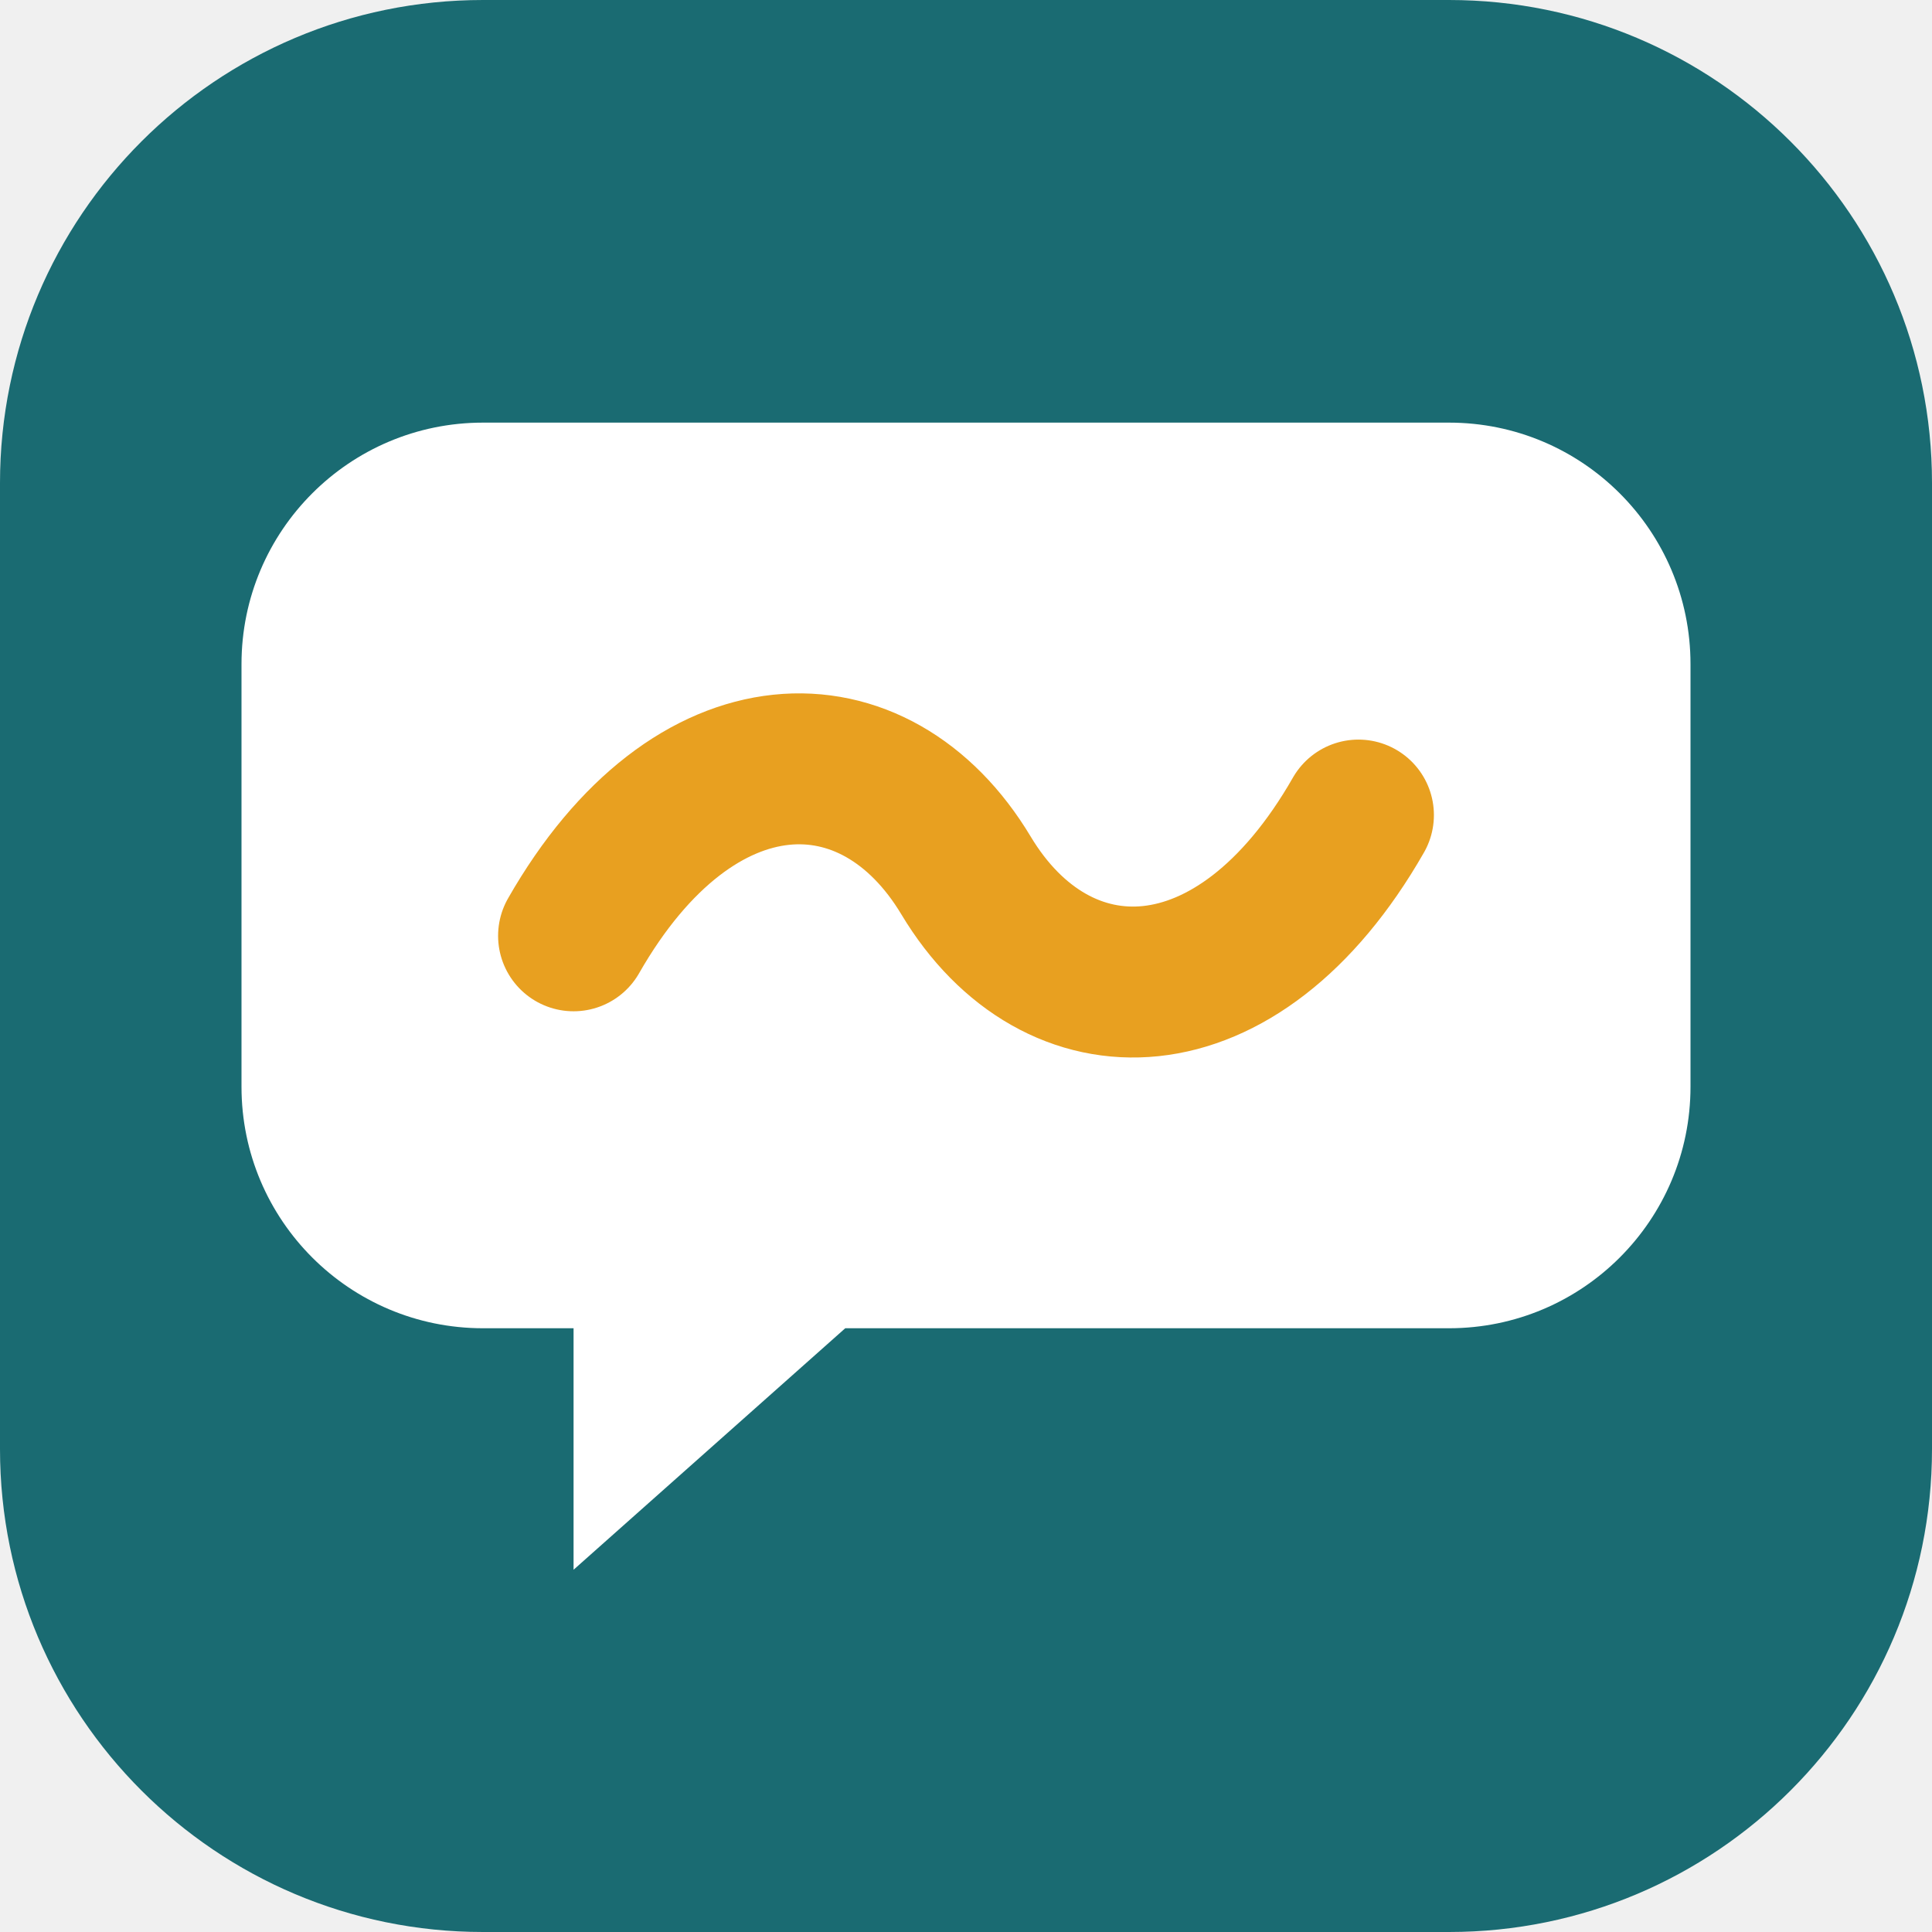
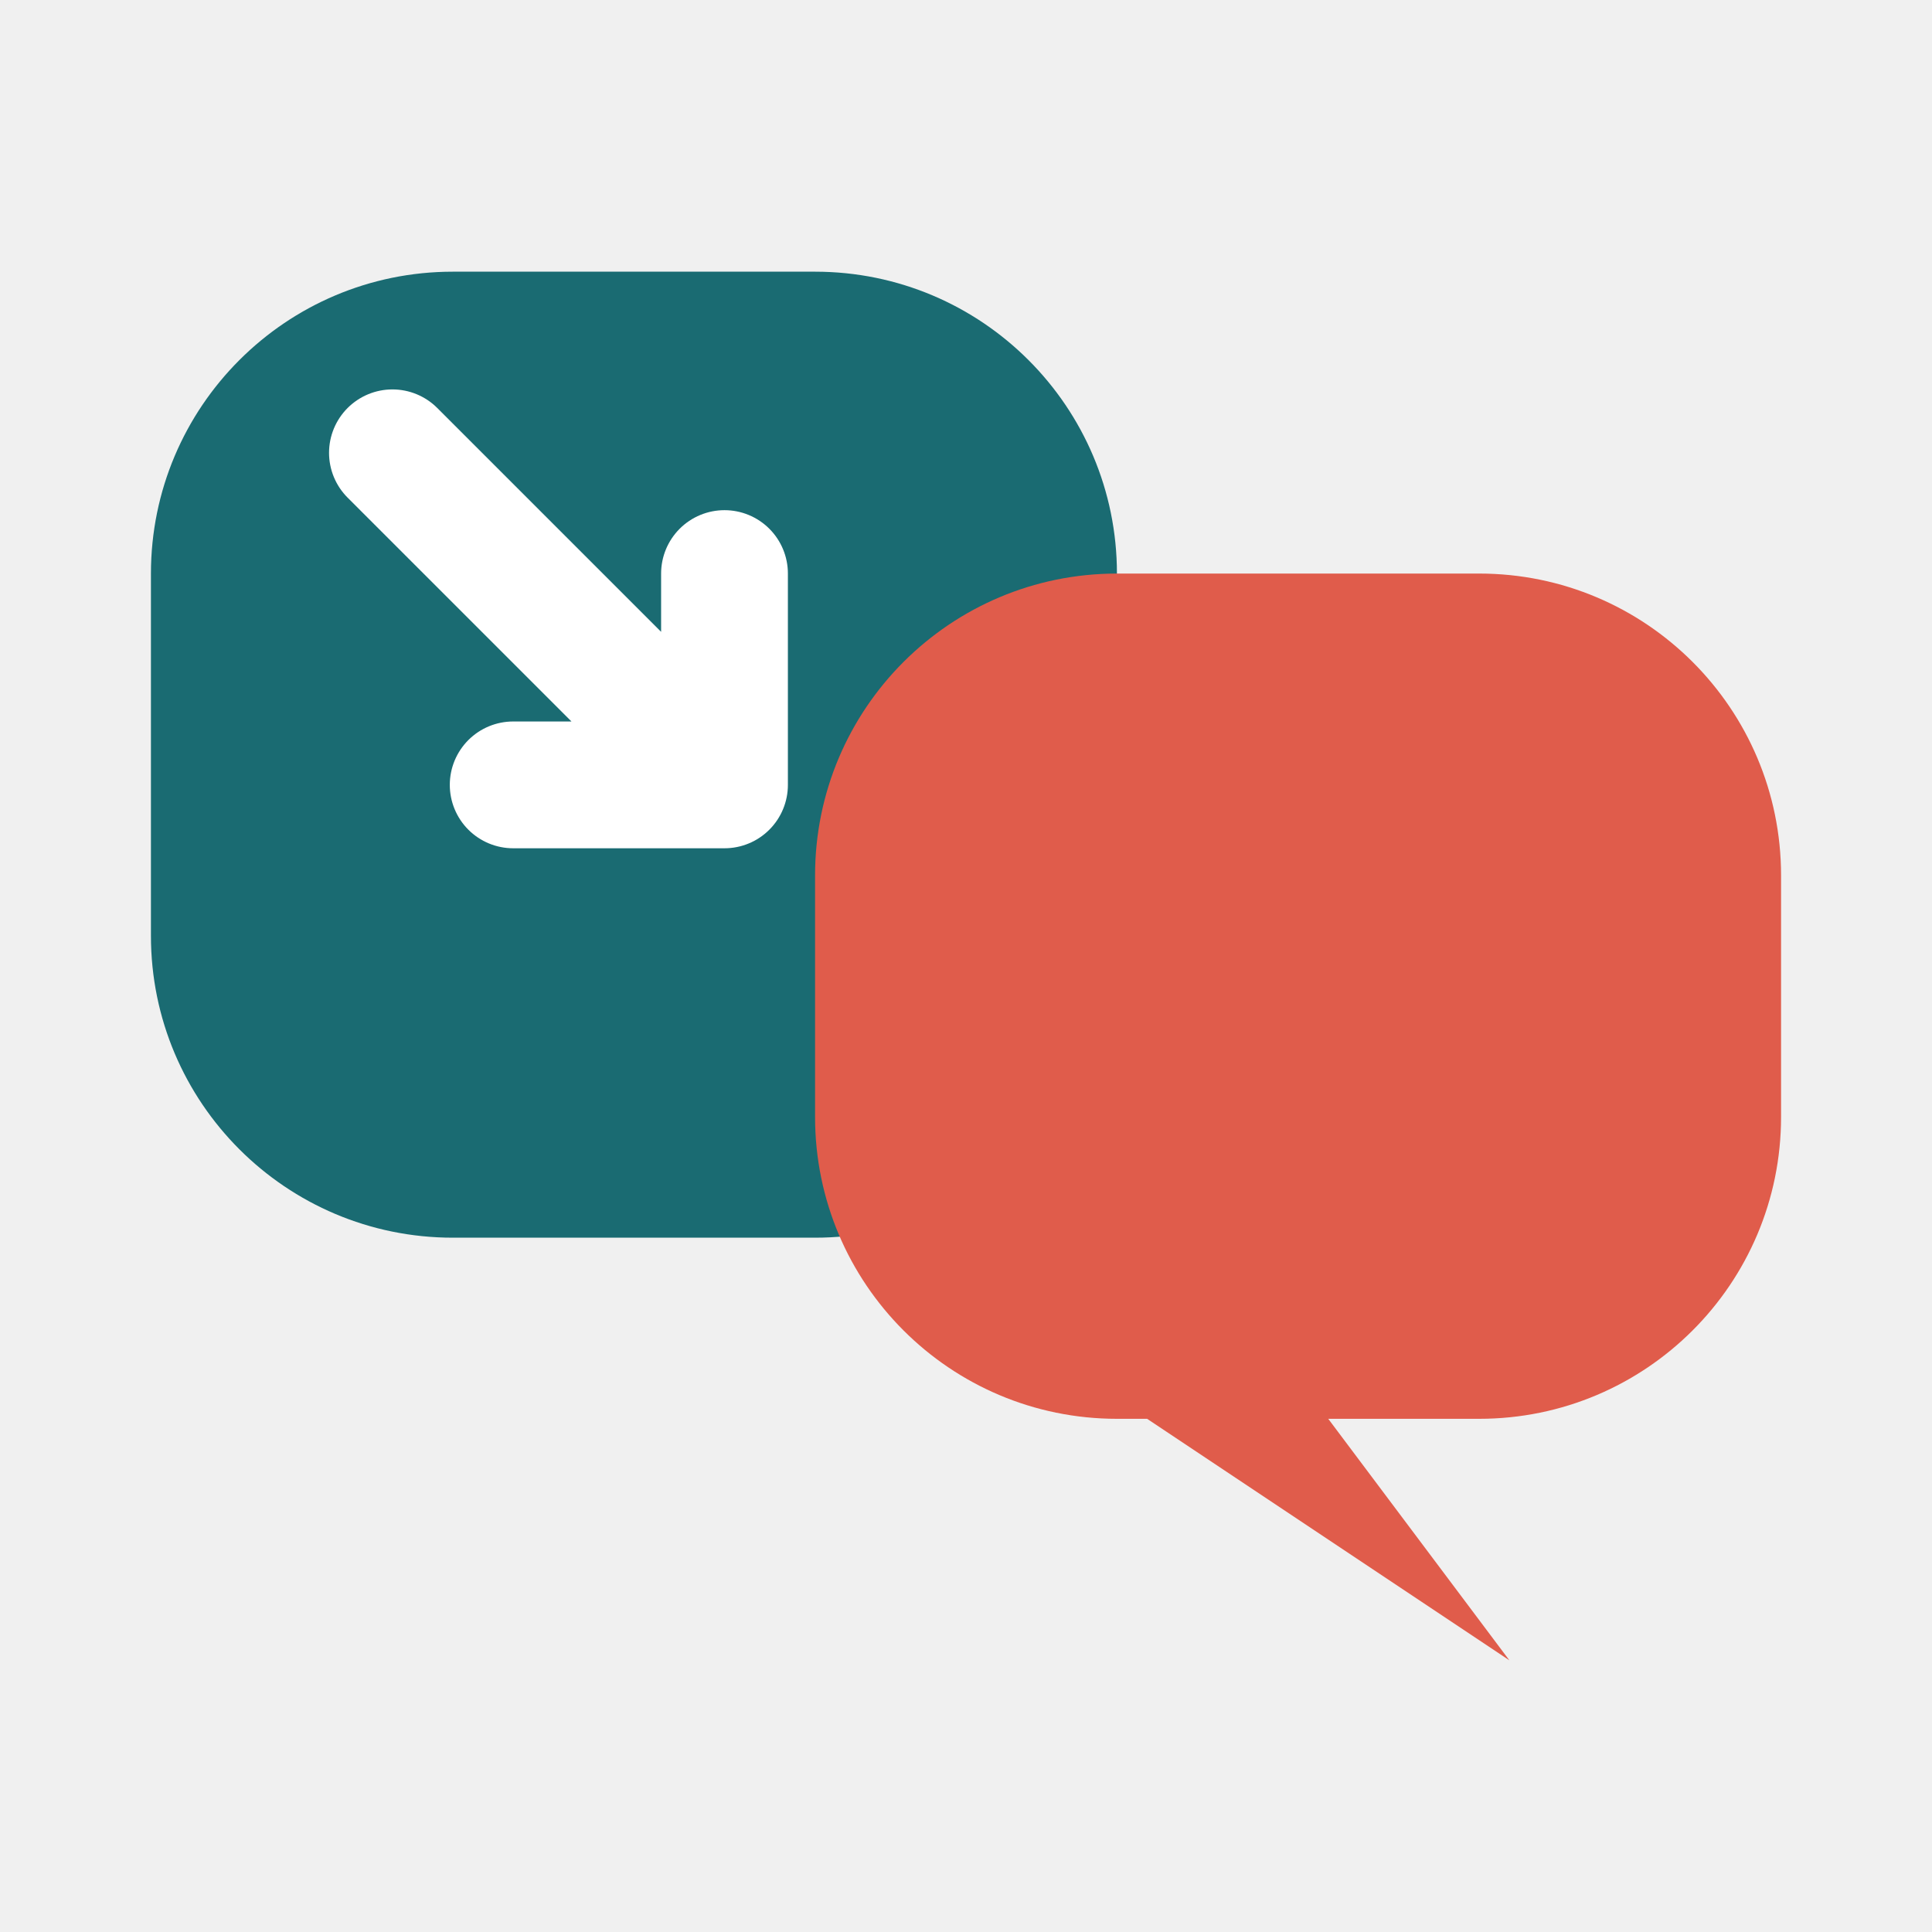
<svg xmlns="http://www.w3.org/2000/svg" viewBox="0 0 64 64">
-   <rect width="64" height="64" rx="16" fill="#1A6B72" />
-   <path d="M16 14 H48 A8 8 0 0 1 56 22 V36 A8 8 0 0 1 48 44 H28 L19 52 V44 H16 A8 8 0 0 1 8 36 V22 A8 8 0 0 1 16 14 Z" fill="#FFFFFF" />
-   <path d="M19 31 C 23 24, 29 24, 32 29 C 35 34, 41 34, 45 27" stroke="#E8A020" stroke-width="5" fill="none" stroke-linecap="round" stroke-linejoin="round" />
+   <rect x="5" y="9" width="32" height="32" rx="10" fill="#1A6B72" />
+   <path d="M37 19 H49 A10 10 0 0 1 59 29 V37 A10 10 0 0 1 49 47 H44 L50 55 L38 47 H37 A10 10 0 0 1 27 37 V29 A10 10 0 0 1 37 19 Z" fill="#E05C4B" />
+   <path d="M13 15 L24 26 M24 26 H17 M24 26 V19" stroke="#FFFFFF" stroke-width="4.2" fill="none" stroke-linecap="round" stroke-linejoin="round" />
</svg>
